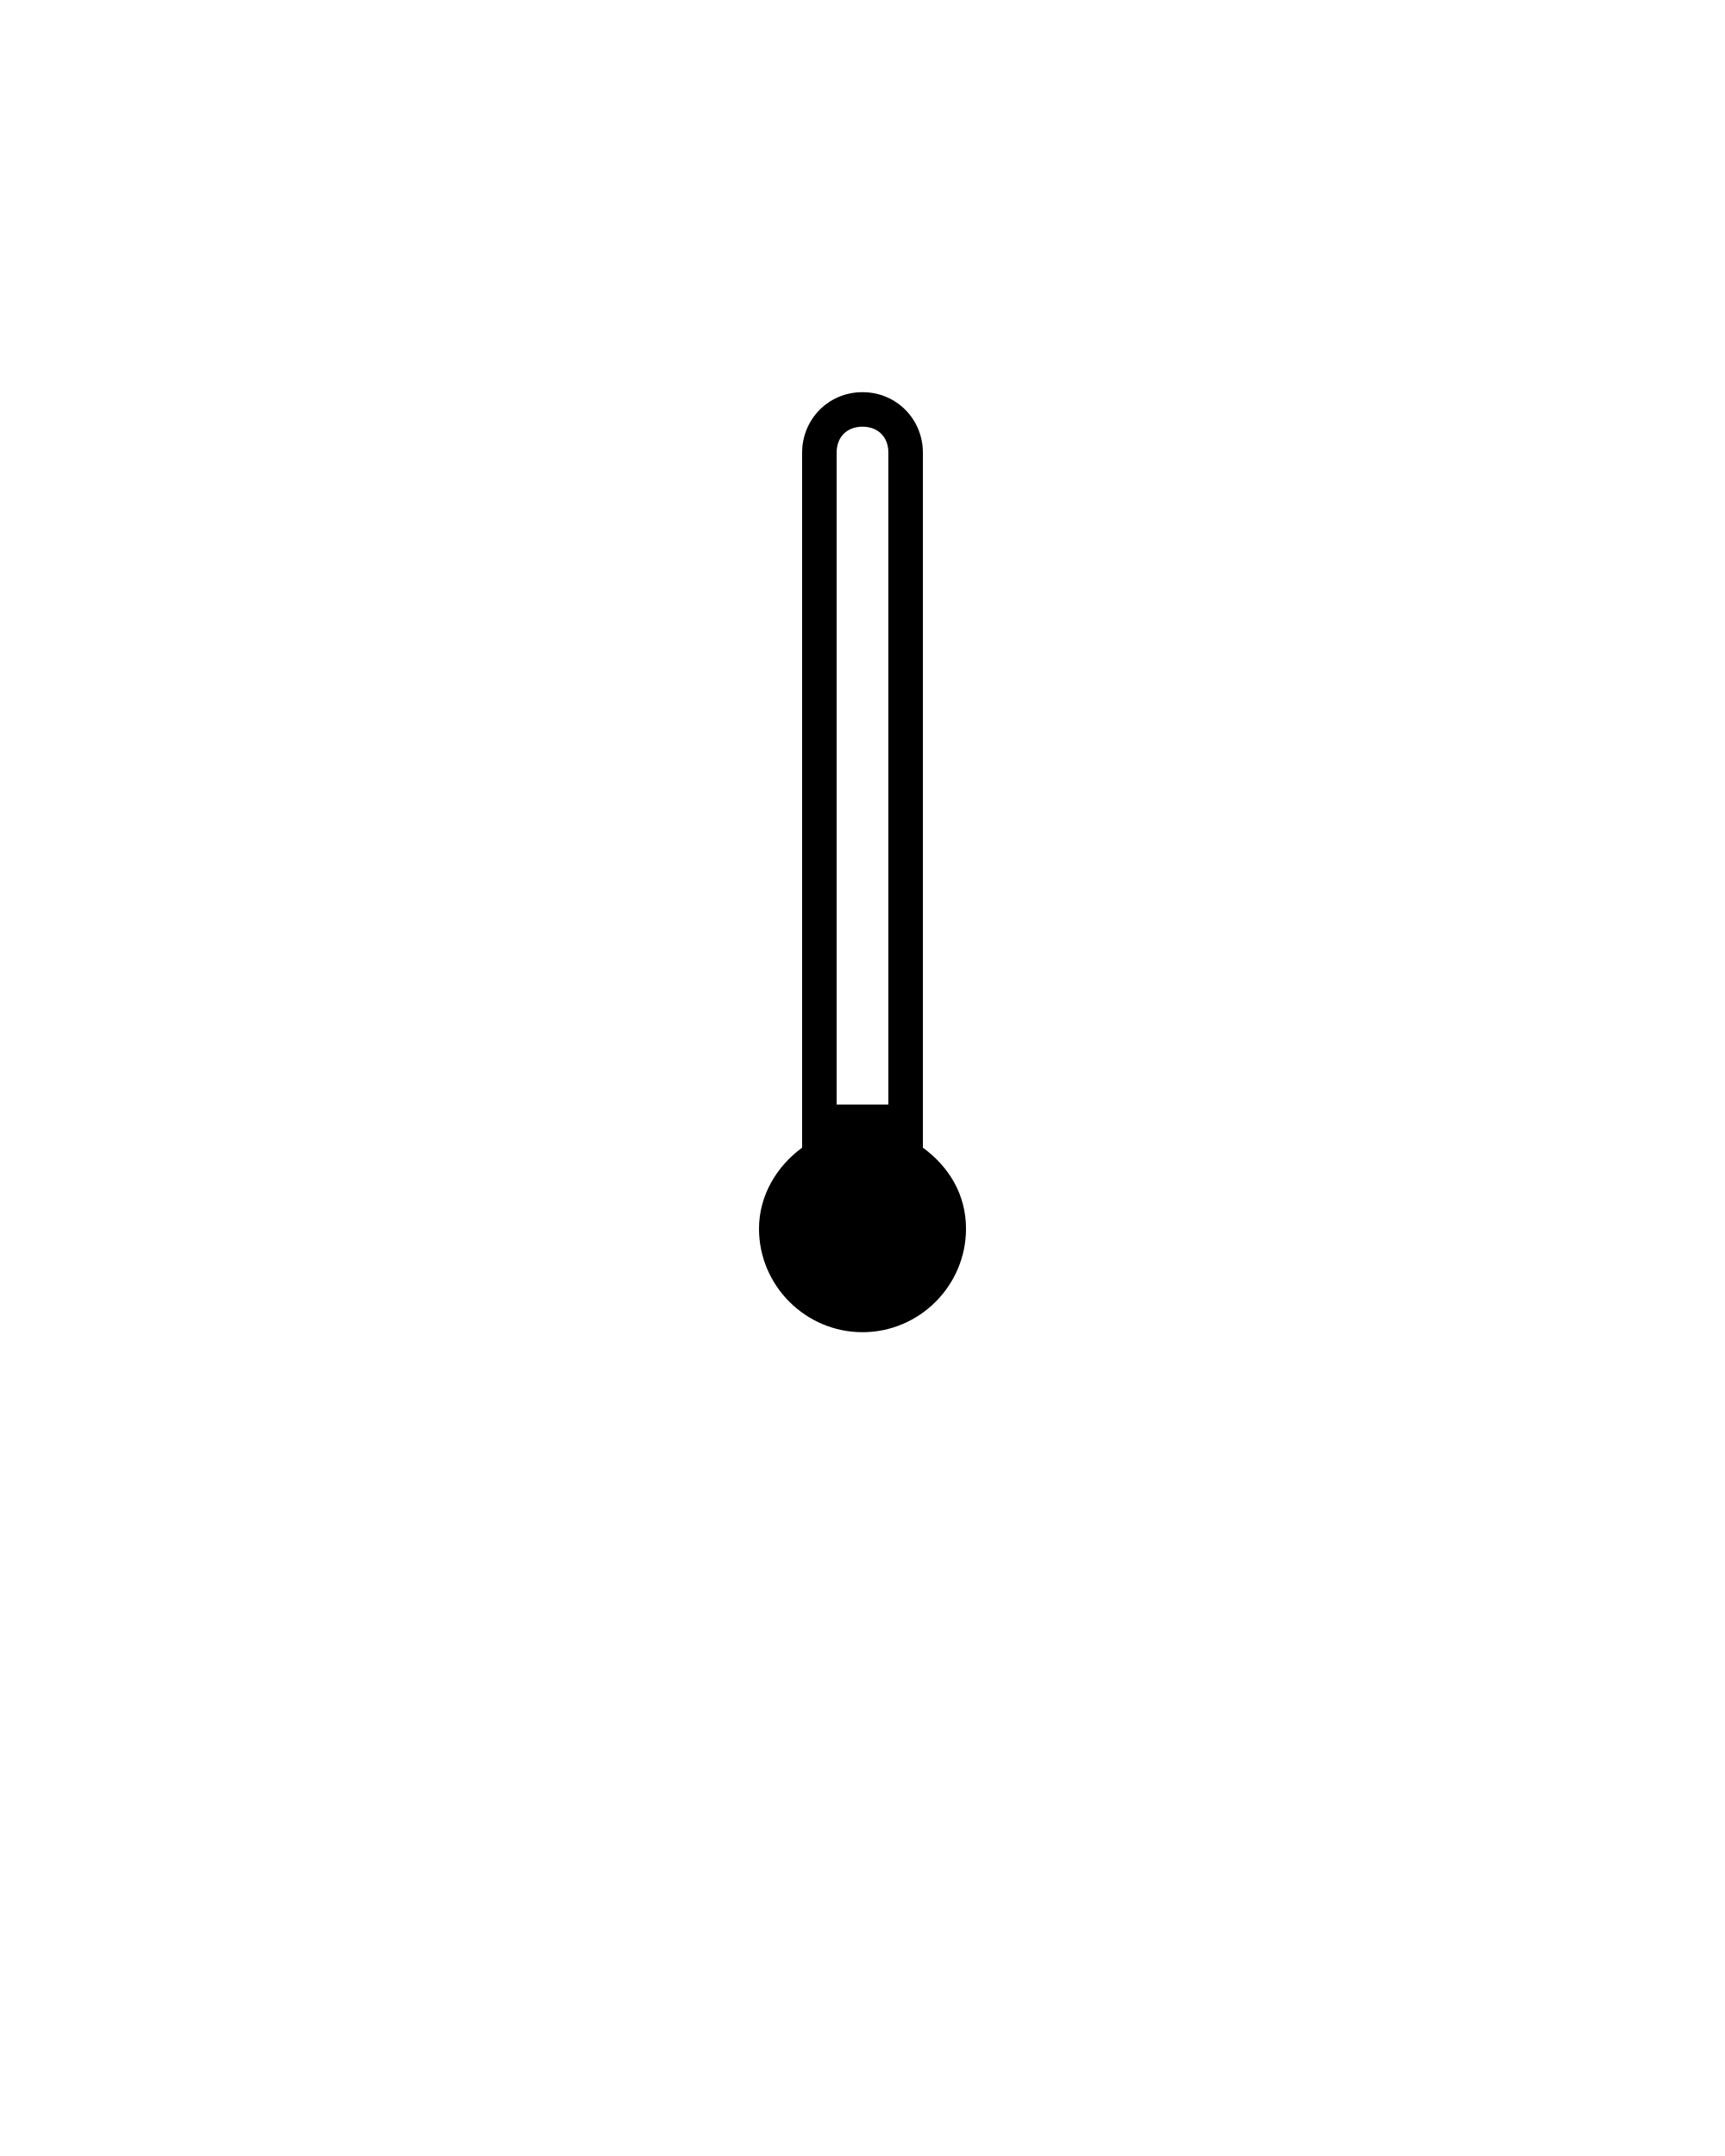
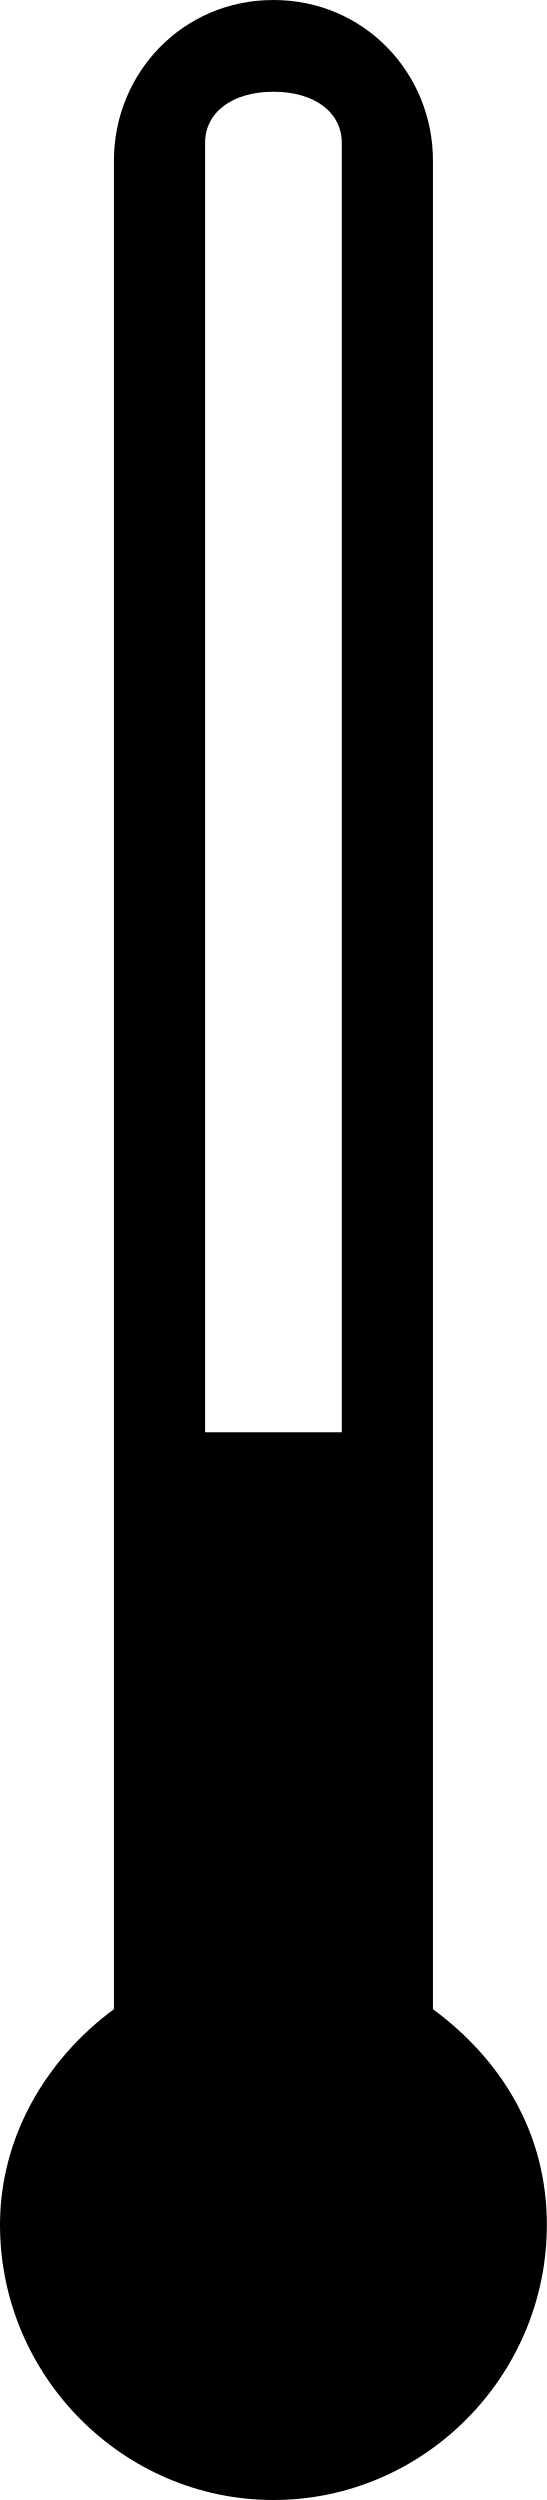
- <svg xmlns="http://www.w3.org/2000/svg" version="1.1" id="Capa_1" x="0px" y="0px" viewBox="0 0 100 125" style="enable-background:new 0 0 100 125;" xml:space="preserve">
-   <g transform="translate(0,-952.3622)">
-     <path d="M50,975.1c-2,0-3.5,1.6-3.5,3.5v40.3c-1.5,1.1-2.5,2.8-2.5,4.7c0,3.3,2.7,6,6,6c3.3,0,6-2.7,6-6c0-2-1-3.6-2.5-4.7v-40.3   C53.5,976.7,52,975.1,50,975.1z M50,977.1c0.9,0,1.5,0.6,1.5,1.5v37.8h-3v-37.8C48.5,977.7,49.1,977.1,50,977.1z" />
+ <svg xmlns="http://www.w3.org/2000/svg" width="21px" height="96px" viewBox="0 0 21 96" version="1.1">
+   <defs />
+   <g id="Page-1" stroke="none" stroke-width="1" fill="none" fill-rule="evenodd">
+     <path d="M10.5,0 C7,0 4.375,2.818 4.375,6.165 L4.375,77.152 C1.75,79.09 0,82.084 0,85.431 C0,91.244 4.725,96 10.5,96 C16.275,96 21,91.244 21,85.431 C21,81.908 19.25,79.09 16.625,77.152 L16.625,6.165 C16.625,2.818 14,0 10.5,0 L10.5,0 Z M10.5,3.523 C12.075,3.523 13.125,4.309 13.125,5.488 L13.125,55 L7.875,55 L7.875,5.488 C7.875,4.309 8.925,3.523 10.5,3.523 L10.5,3.523 Z" id="Shape" fill="#000000" />
  </g>
</svg>
